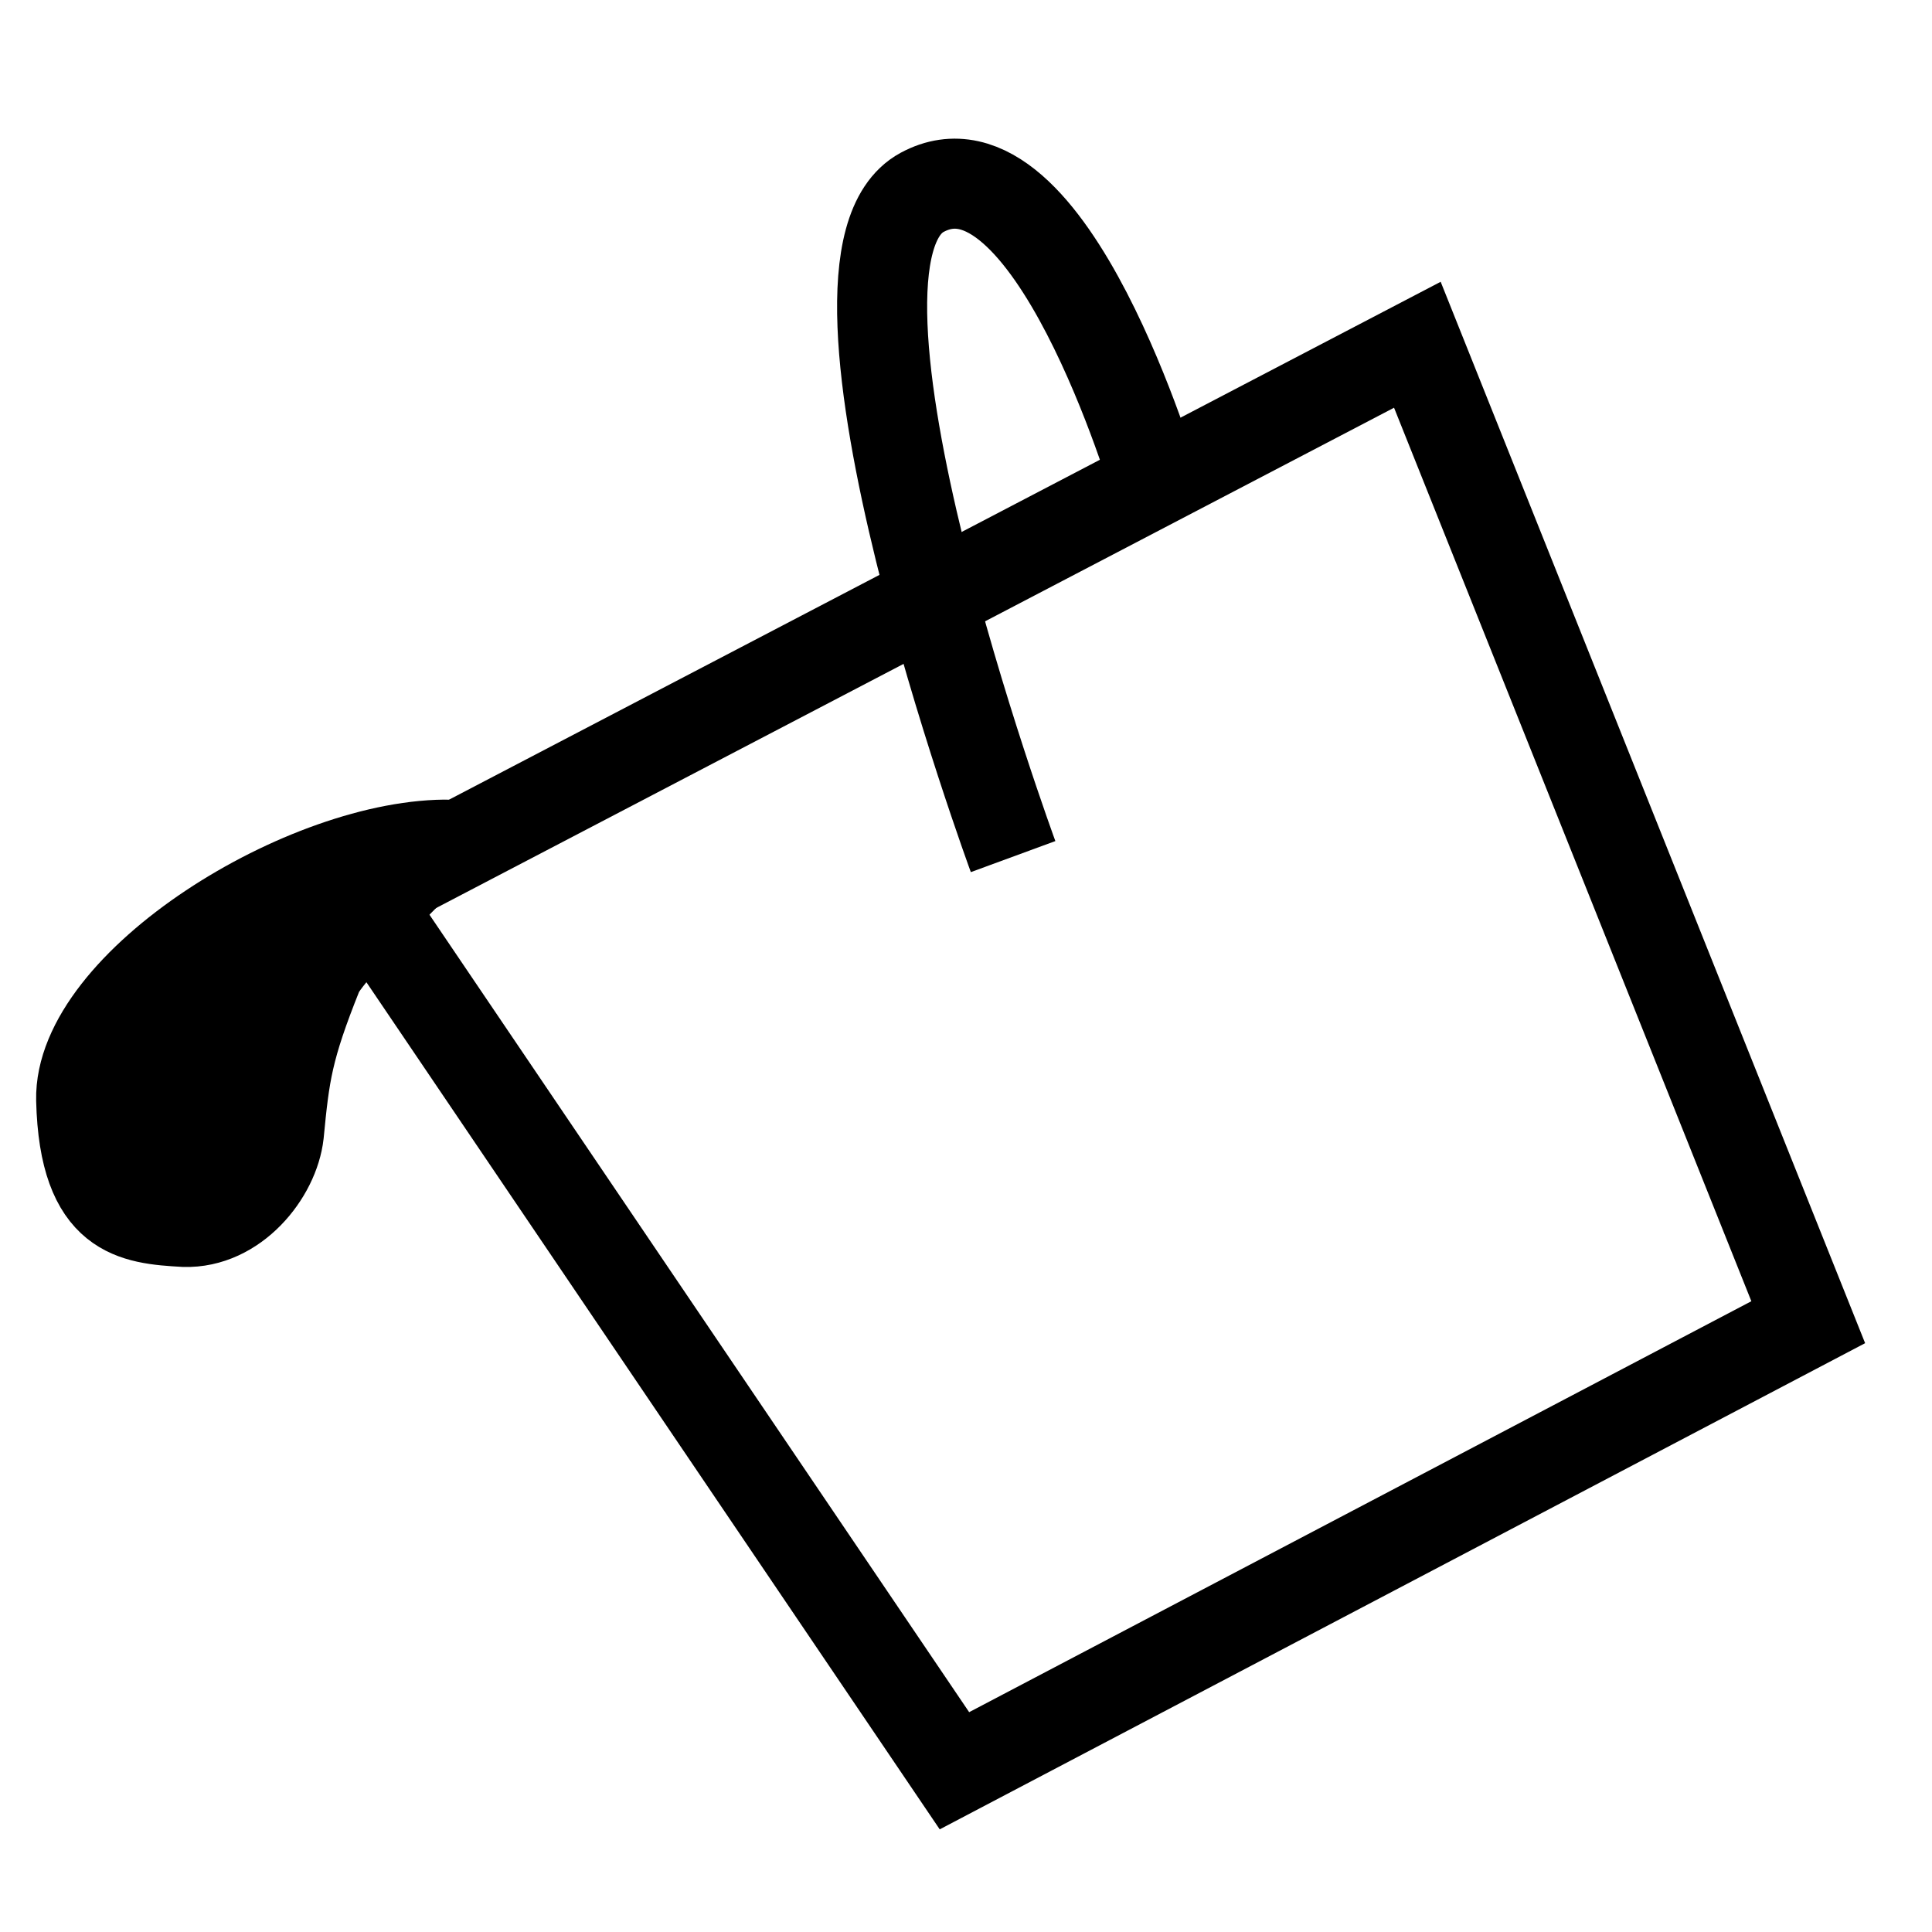
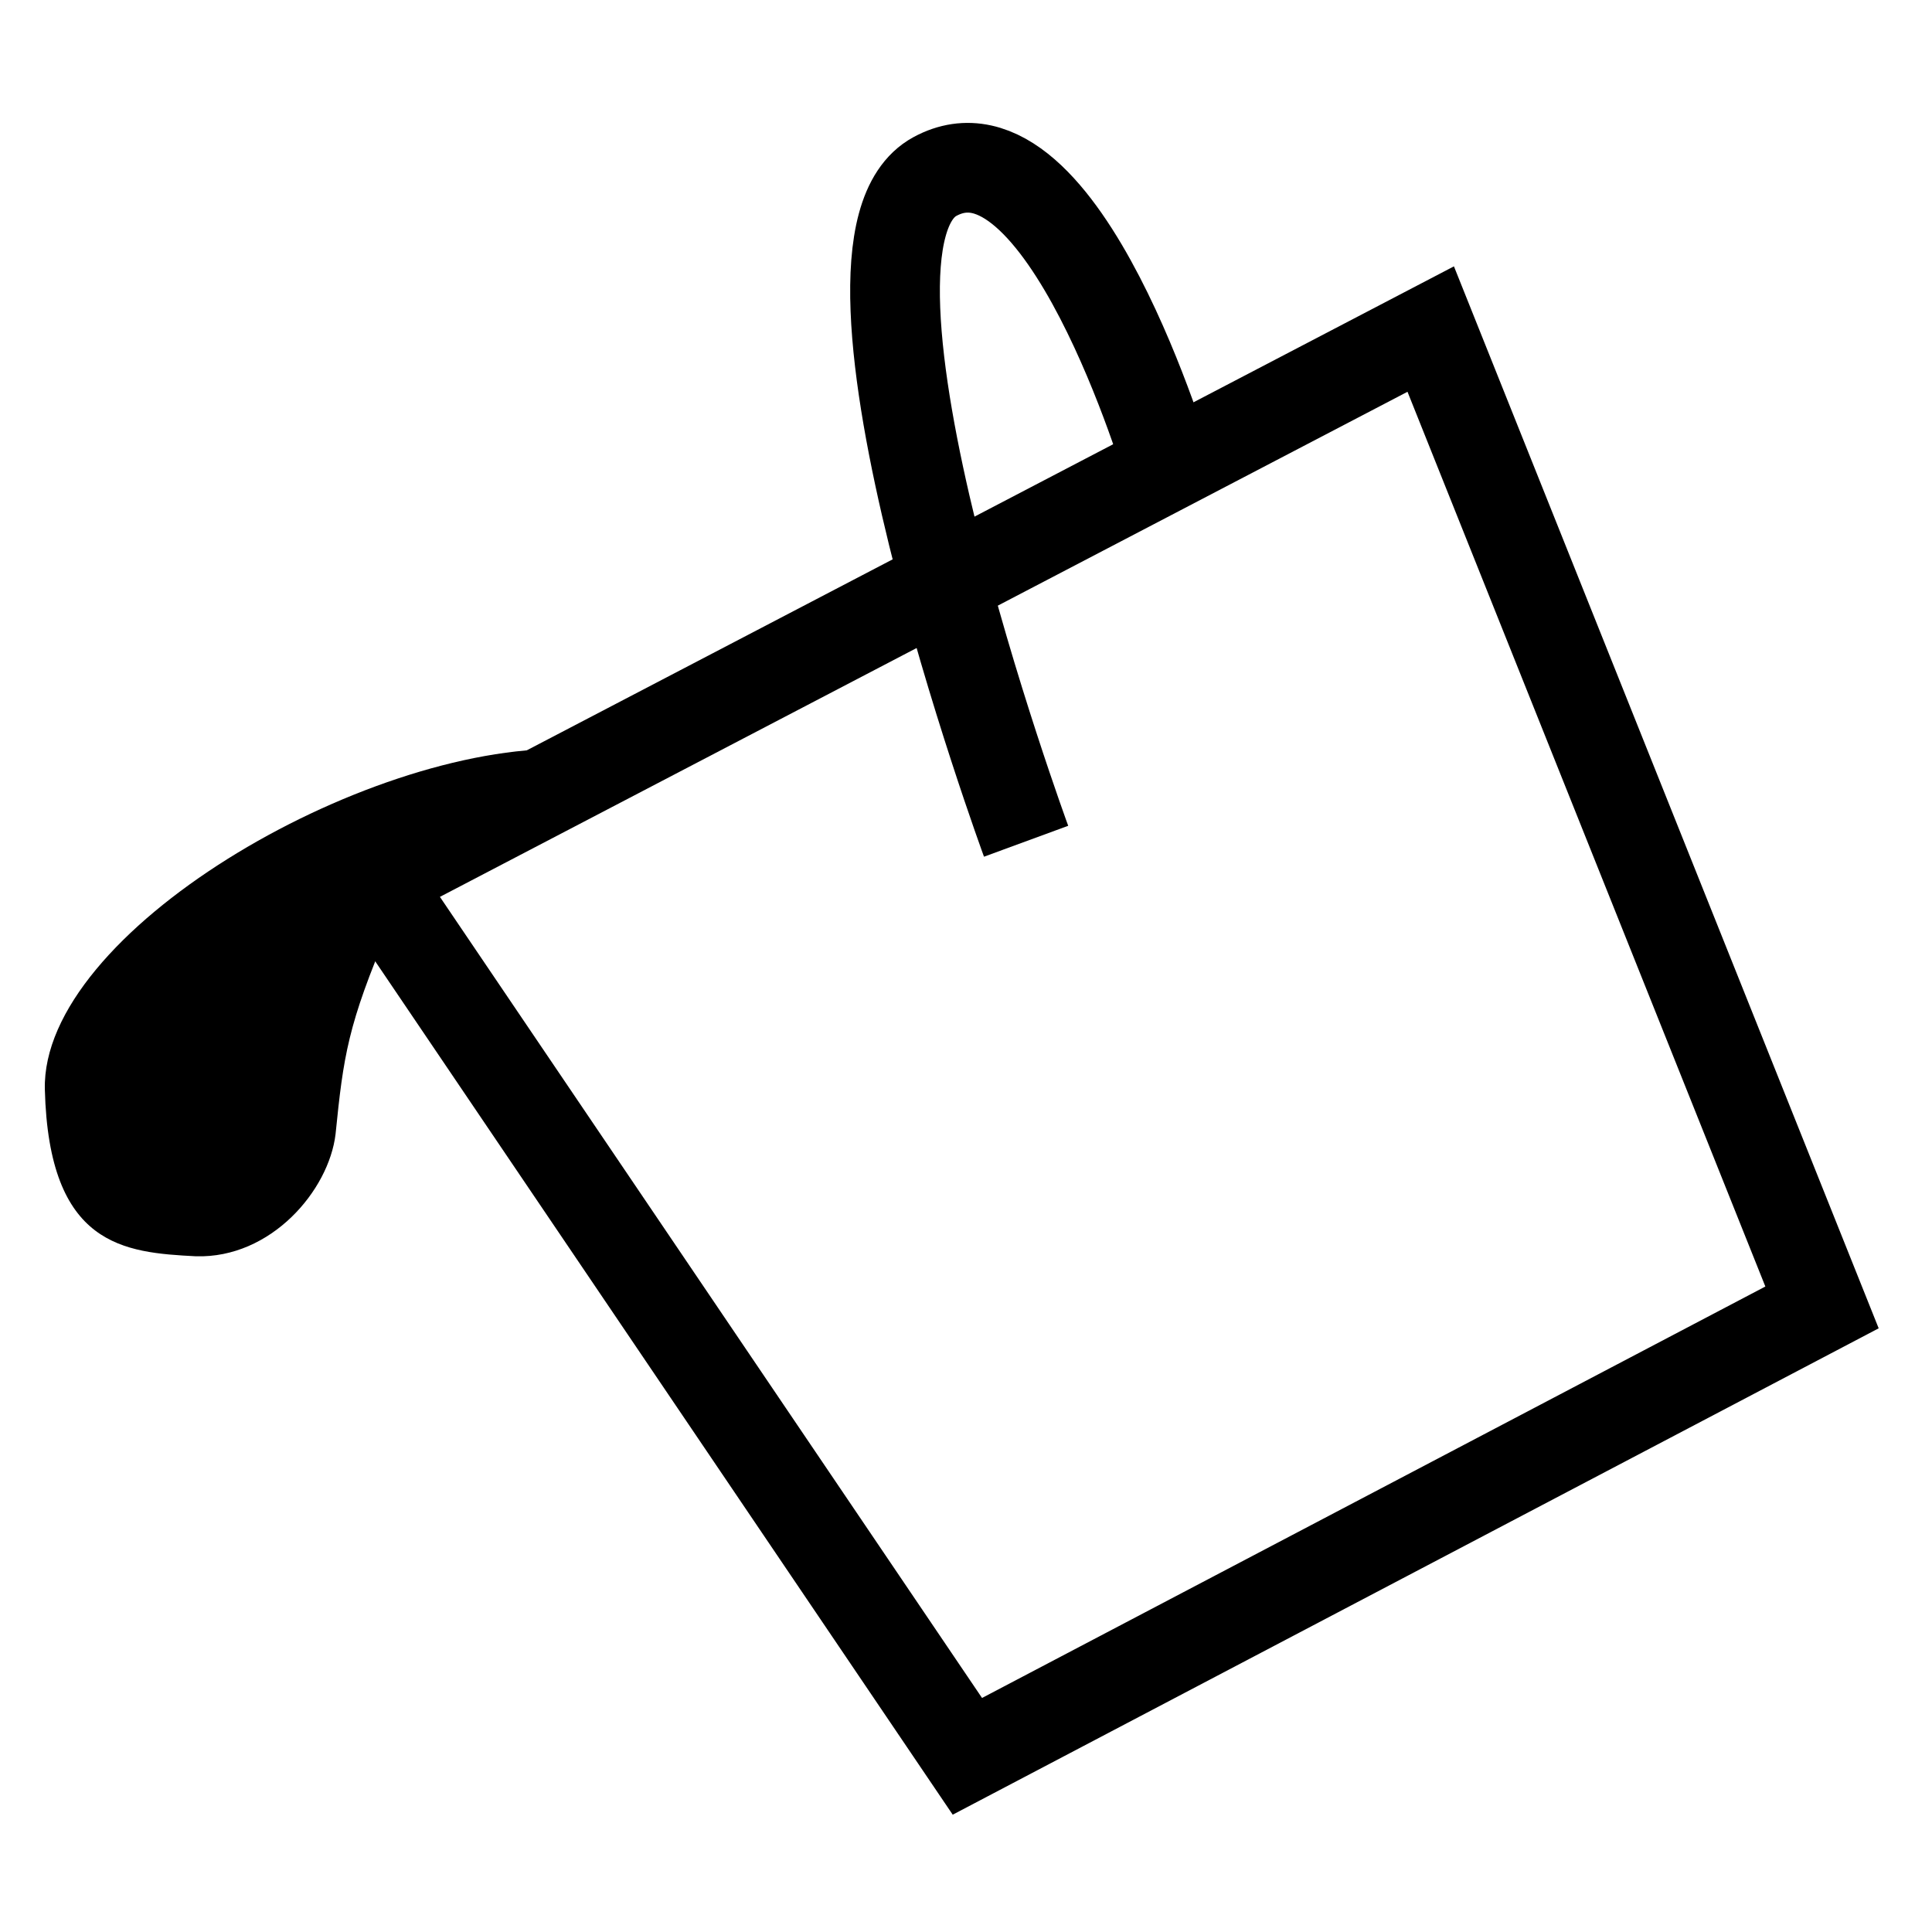
- <svg xmlns="http://www.w3.org/2000/svg" width="30" height="30" viewBox="0 0 7.937 7.938" version="1.1" id="svg8">
+ <svg xmlns="http://www.w3.org/2000/svg" width="28" height="28" viewBox="0 0 28 28" version="1.1" id="svg8">
  <defs id="defs2" />
-   <g id="layer1" transform="translate(0,-289.0625)">
-     <path style="display:inline;fill:none;stroke:#000000;stroke-width:0.37;stroke-linecap:butt;stroke-linejoin:miter;stroke-miterlimit:4;stroke-dasharray:none;stroke-opacity:1" d="m 1.488,292.743 2.433,3.595 3.508,-1.843 -1.606,-4.016 z" id="path827" />
-     <path style="fill:none;stroke:#000000;stroke-width:0.37;stroke-linecap:butt;stroke-linejoin:miter;stroke-miterlimit:4;stroke-dasharray:none;stroke-opacity:1" d="m 4.162,292.582 c 0,0 -0.898,-2.445 -0.374,-2.729 0.524,-0.283 0.96,1.205 0.96,1.205 v 0" id="path829" />
-     <path style="fill:#000000;fill-opacity:1;stroke:#000000;stroke-width:0.318;stroke-linecap:butt;stroke-linejoin:miter;stroke-miterlimit:4;stroke-dasharray:none;stroke-opacity:1" d="m 1.854,292.507 c -0.602,-0.012 -1.558,0.579 -1.547,1.075 0.012,0.496 0.236,0.515 0.449,0.527 0.223,0.007 0.395,-0.208 0.415,-0.385 0.024,-0.248 0.036,-0.345 0.158,-0.65 0.04,-0.099 0.525,-0.566 0.525,-0.566 z" id="path831" />
+   <g id="layer1">
+     <path style="display:inline;fill:none;stroke:#000000;stroke-width:1.3;stroke-linecap:butt;stroke-linejoin:miter;stroke-miterlimit:4;stroke-dasharray:none;stroke-opacity:1" d="M 5.429,12.759 14.02,25.454 26.406,18.948 20.735,4.769 Z" id="path827" />
+     <path style="fill:none;stroke:#000000;stroke-width:1.3;stroke-linecap:butt;stroke-linejoin:miter;stroke-miterlimit:4;stroke-dasharray:none;stroke-opacity:1" d="m 14.871,12.192 c 0,0 -3.169,-8.633 -1.321,-9.634 1.849,-1.001 3.389,4.254 3.389,4.254 v 0" id="path829" />
+     <path style="display:inline;fill:#000000;fill-opacity:1;stroke:none;stroke-width:1.502;stroke-linecap:butt;stroke-linejoin:miter;stroke-miterlimit:4;stroke-dasharray:none;stroke-opacity:1" d="m 8.195,10.854 c -2.939,-0.054 -7.602,2.659 -7.545,4.936 0.058,2.277 1.152,2.363 2.19,2.417 1.089,0.032 1.925,-0.954 2.023,-1.769 0.115,-1.138 0.176,-1.582 0.773,-2.985 0.193,-0.453 2.559,-2.599 2.559,-2.599 z" id="path831" />
  </g>
</svg>
